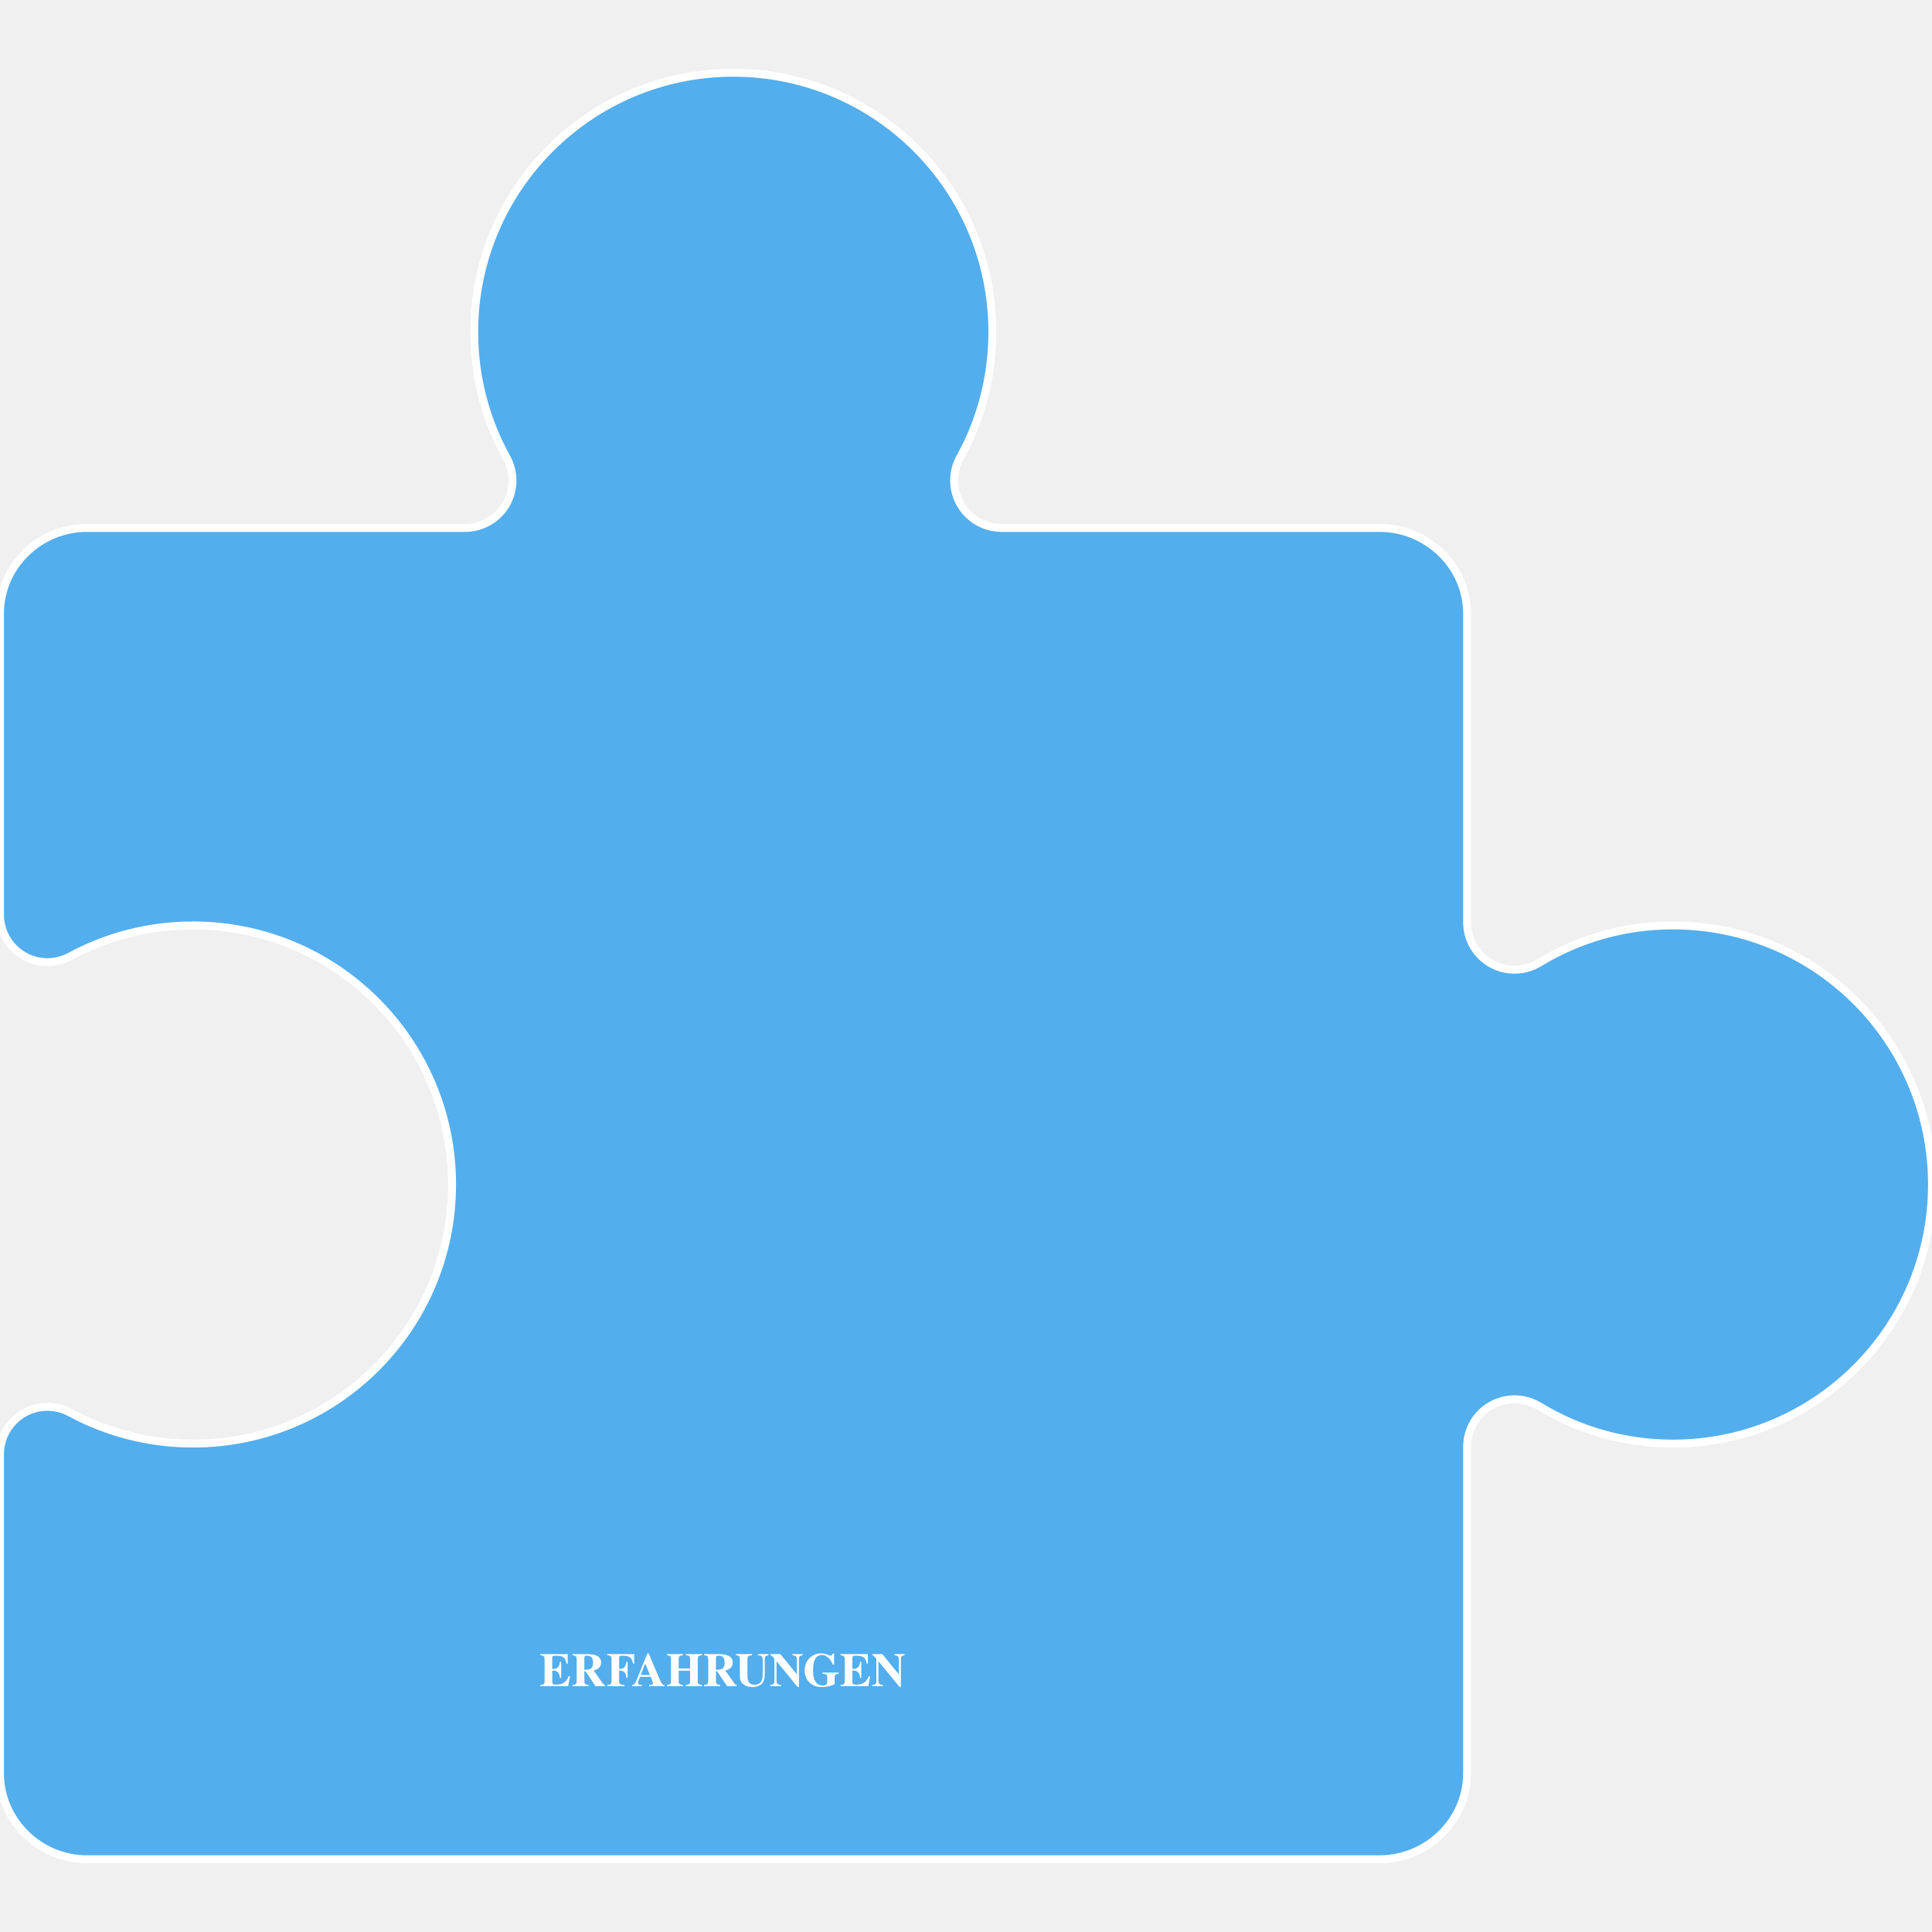
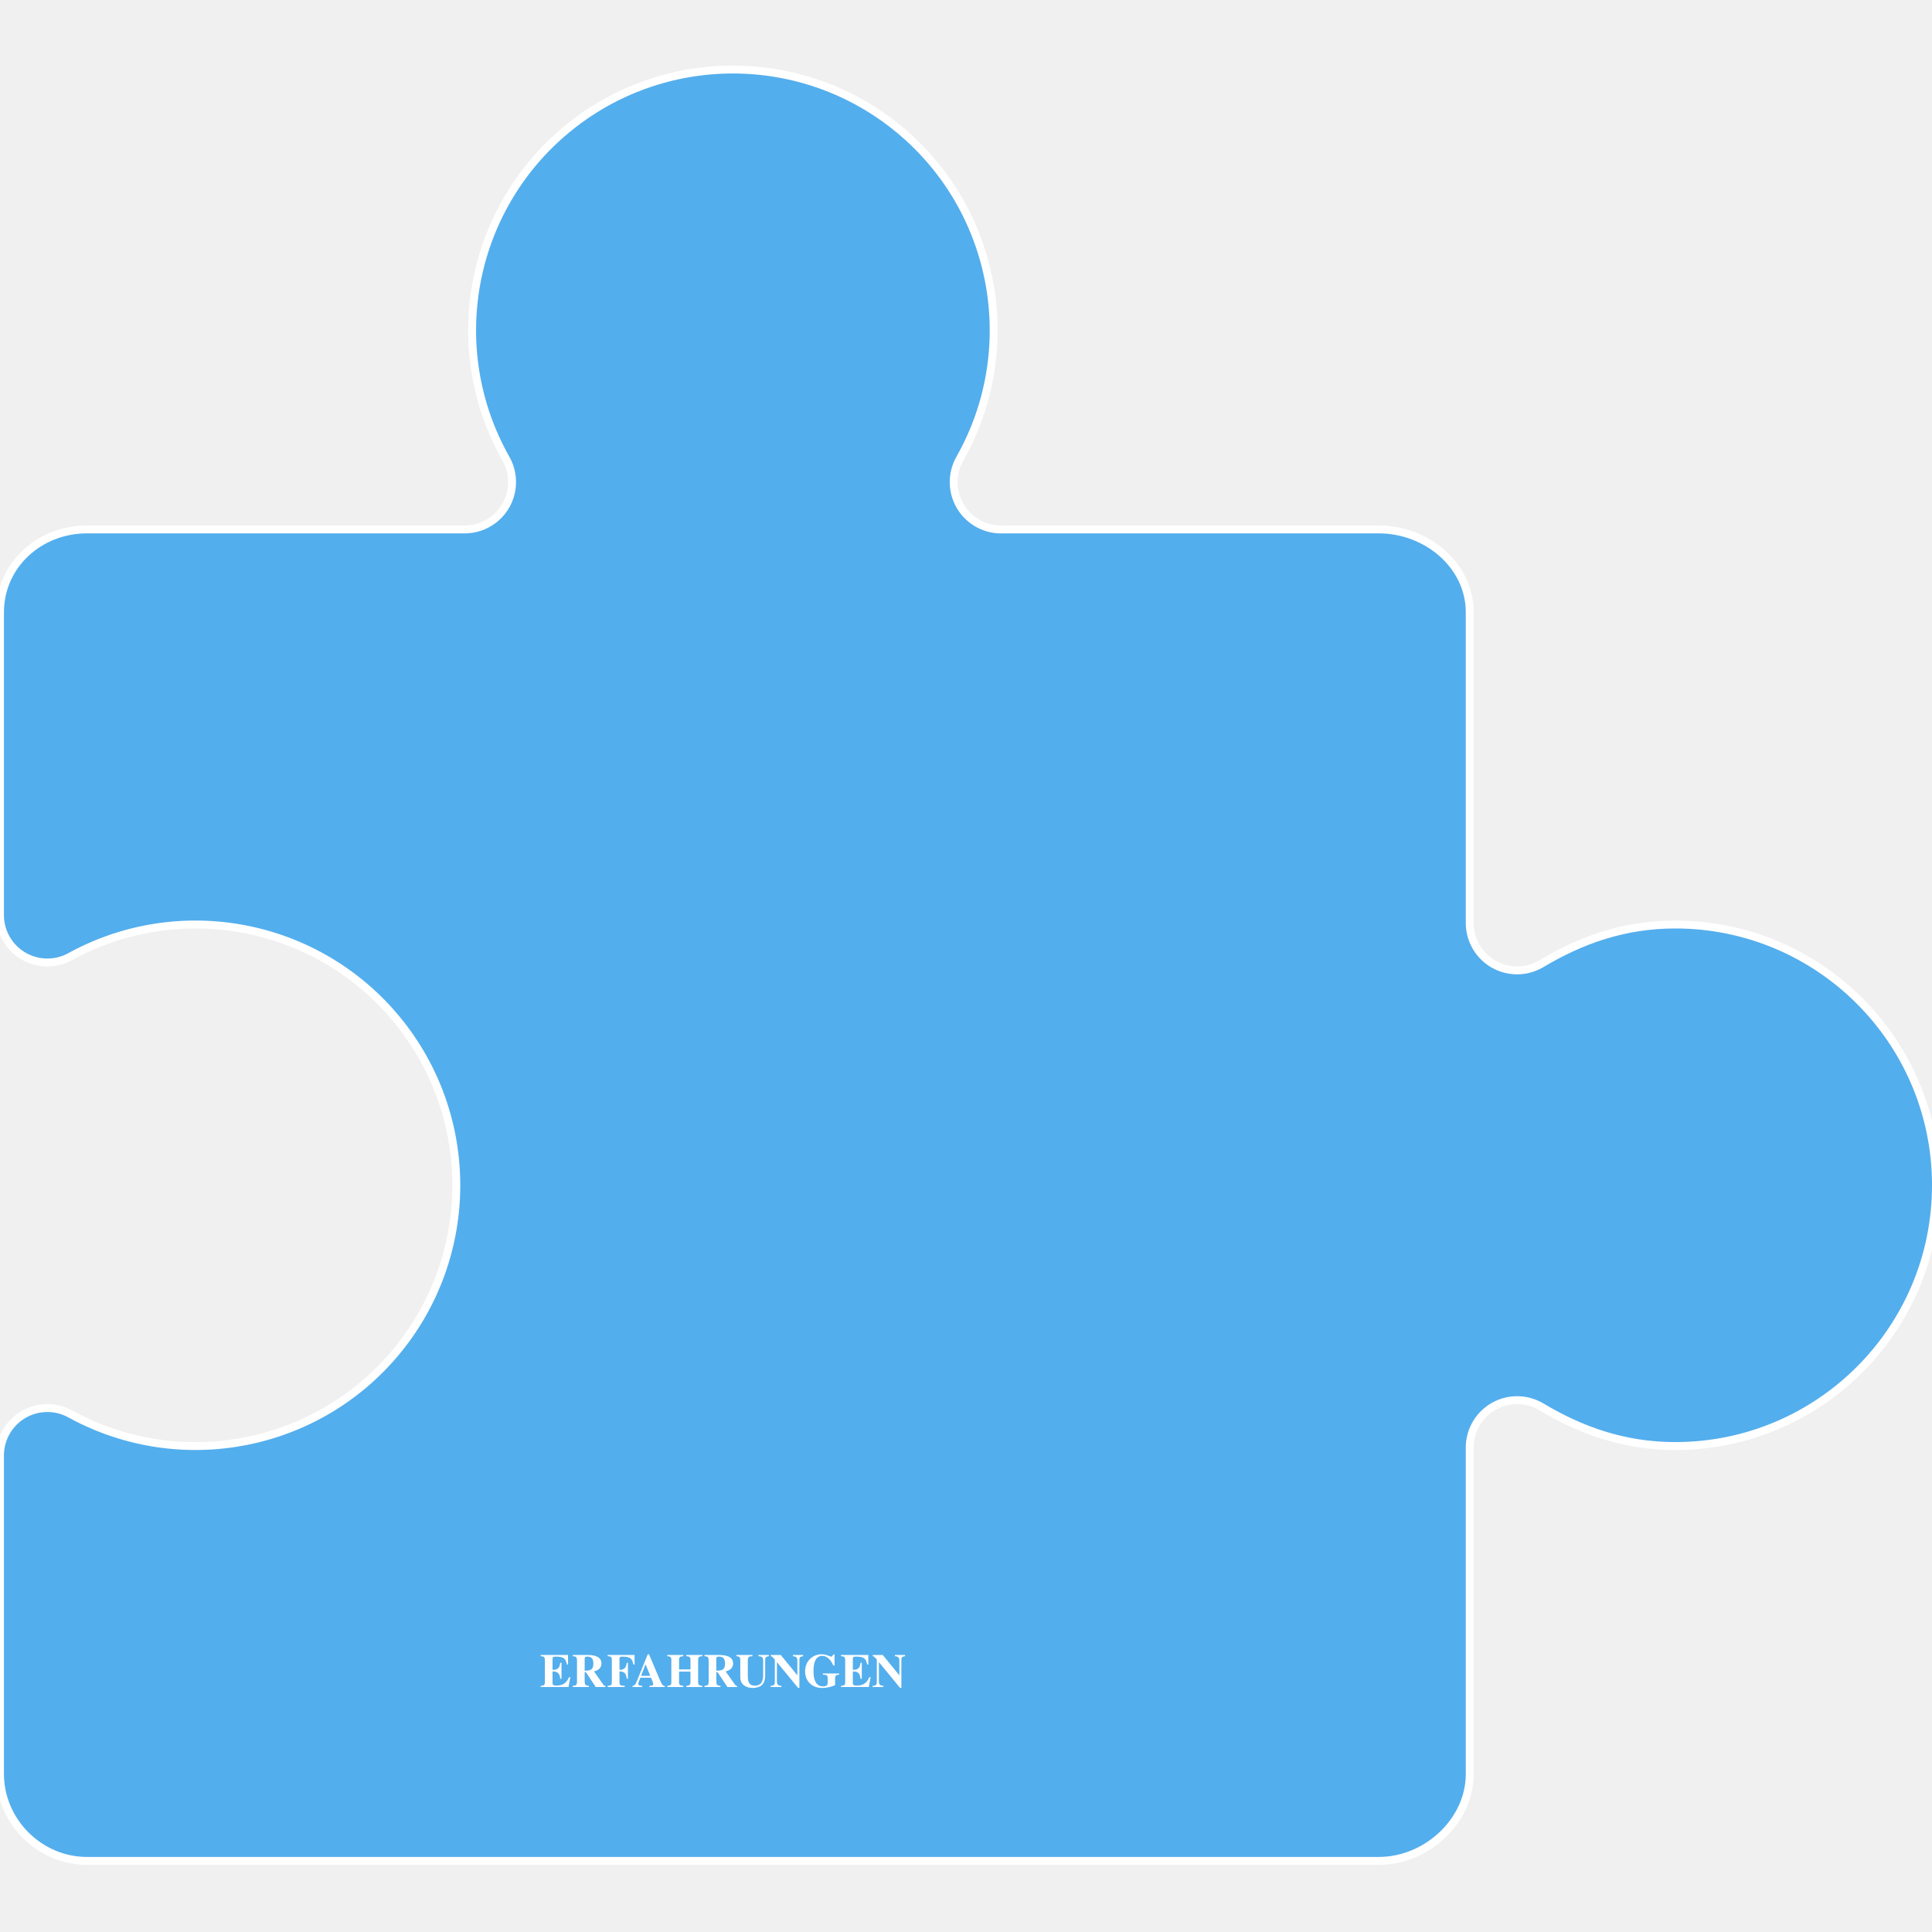
- <svg xmlns="http://www.w3.org/2000/svg" version="1.1" id="Capa_1" x="0px" y="0px" width="140px" height="140px" viewBox="0 0 489.264 489.264" fill="#53aeed" style="enable-background:new 0 0 489.264 489.264;" xml:space="preserve">
-   <g>
-     <path d="M423.658,234.356c-12.438-0.003-24.01,3.457-33.869,9.468c-3.709,2.262-8.354,2.345-12.141,0.216    s-6.121-6.137-6.121-10.482V155.4c0-12.027-10.109-21.7-22.139-21.7h-95.748c-4.252,0-8.188-2.248-10.349-5.909    c-2.161-3.662-2.23-8.196-0.172-11.917c5.22-9.429,8.19-20.296,8.19-31.821c0-36.233-29.374-65.627-65.617-65.627    c-36.232,0-65.601,29.404-65.601,65.638c0,11.523,2.97,22.385,8.187,31.811c2.061,3.723,1.999,8.258-0.163,11.923    c-2.163,3.665-6.102,5.902-10.356,5.902H22.014c-12.032,0-22.013,9.673-22.013,21.7v76.237c0,4.231,2.226,8.15,5.859,10.318    c3.633,2.168,8.143,2.27,11.864,0.257c9.267-5.012,19.876-7.858,31.151-7.855c36.239-0.005,65.612,29.377,65.612,65.612    c0,36.238-29.373,65.616-65.612,65.606c-11.276,0-21.885-2.847-31.152-7.857c-3.725-2.014-8.234-1.92-11.871,0.25    C2.216,360.139,0,364.061,0,368.294v80.76c0,12.033,9.98,21.784,22.013,21.784h327.375c12.027,0,22.139-9.751,22.139-21.784    v-82.681c0-4.342,2.344-8.346,6.127-10.475c3.783-2.127,8.426-2.053,12.135,0.207c9.857,6.011,21.432,9.47,33.867,9.47    c36.24,0.01,65.607-29.368,65.607-65.606C489.264,263.734,459.896,234.351,423.658,234.356z" stroke="#ffffff" stroke-opacity="1" fill="#53aeed" fill-opacity="1" stroke-width="2" />
-     <text x="183" y="427" fill="white" style="font-size:2.3rem; font-weight:700; font-family: Georgia,Times,Times New Roman,serif;" text-anchor="middle" alignment-baseline="central">ERFAHRUNGEN</text>
-   </g>
+ <svg xmlns="http://www.w3.org/2000/svg" version="1" viewBox="0 0 489 489" fill="#53aeed">
+   <path d="M424 234c-13 0-24 4-34 10a12 12 0 0 1-18-10v-79c0-12-11-21-23-21h-95a12 12 0 0 1-11-18 66 66 0 1 0-115 0 12 12 0 0 1-10 18H22c-12 0-22 9-22 21v77a12 12 0 0 0 18 10 66 66 0 1 1 0 116 12 12 0 0 0-18 10v81c0 12 10 22 22 22h327c12 0 23-10 23-22v-83a12 12 0 0 1 18-10c10 6 21 10 34 10a66 66 0 1 0 0-132z" stroke="#fff" stroke-width="2" />
+   <text x="183" y="427" fill="#fff" text-anchor="middle" alignment-baseline="central" font-size="2.3rem" font-weight="700" font-family="Georgia,Times,Times New Roman,serif">ERFAHRUNGEN</text>
</svg>
